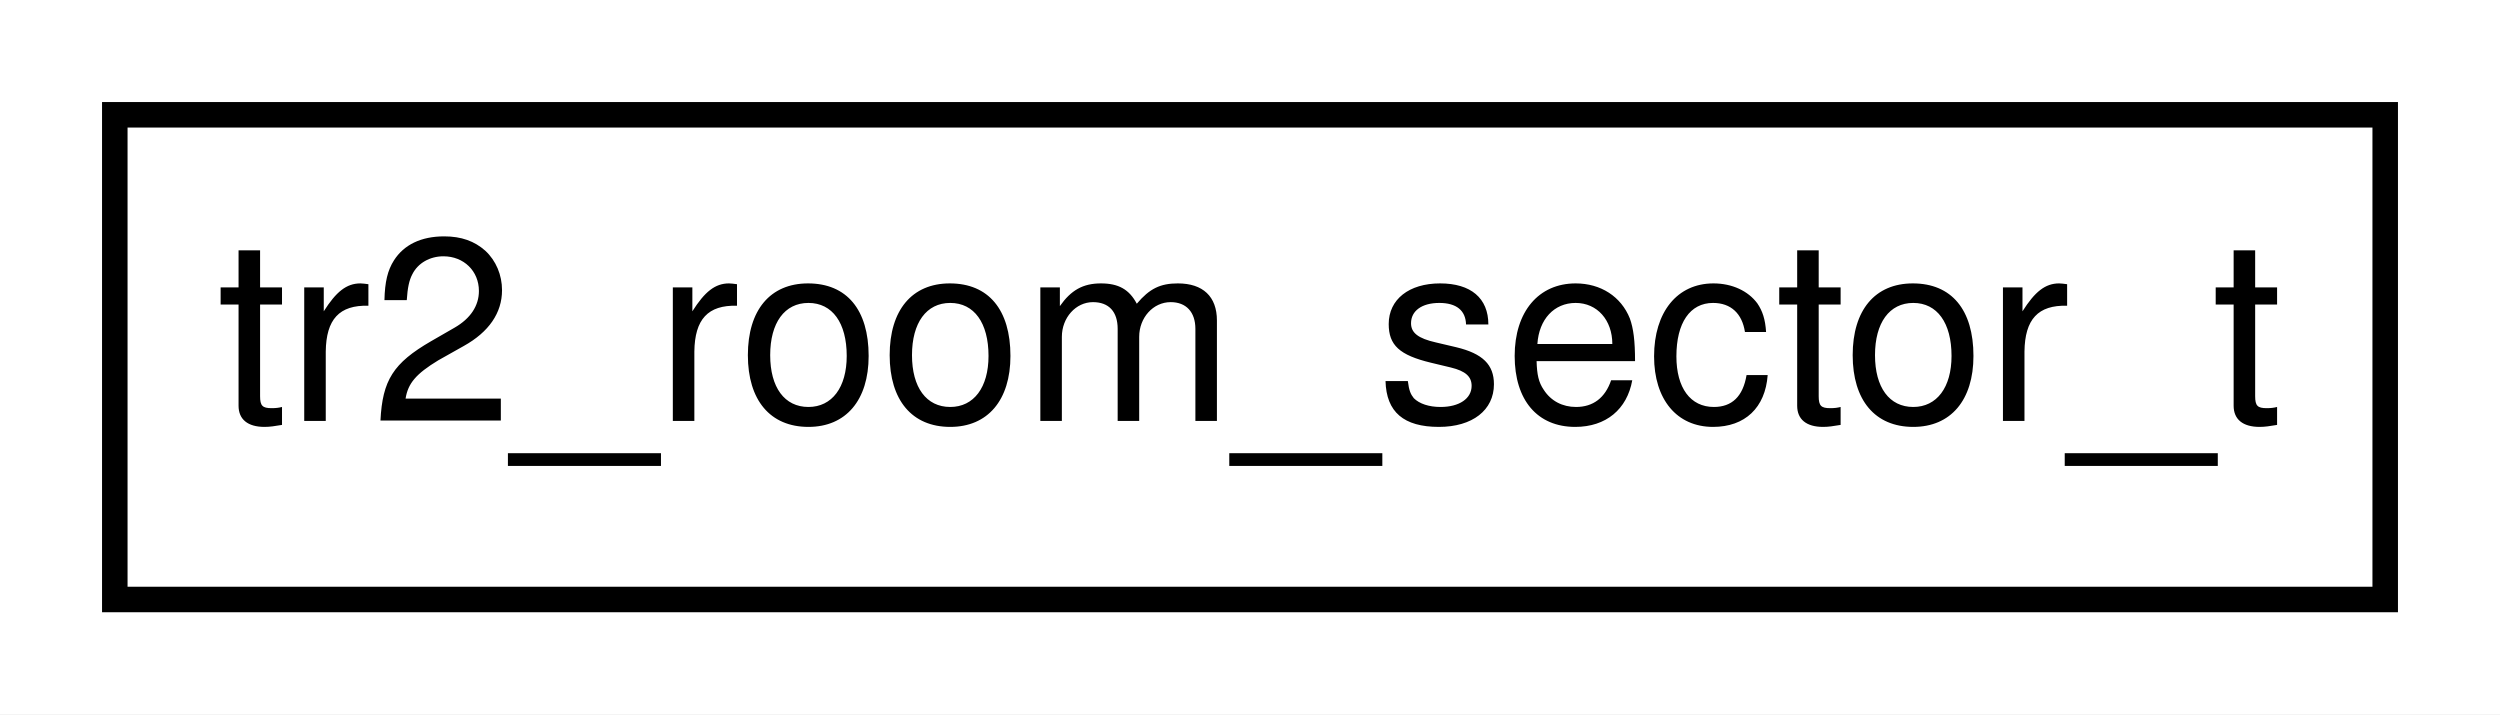
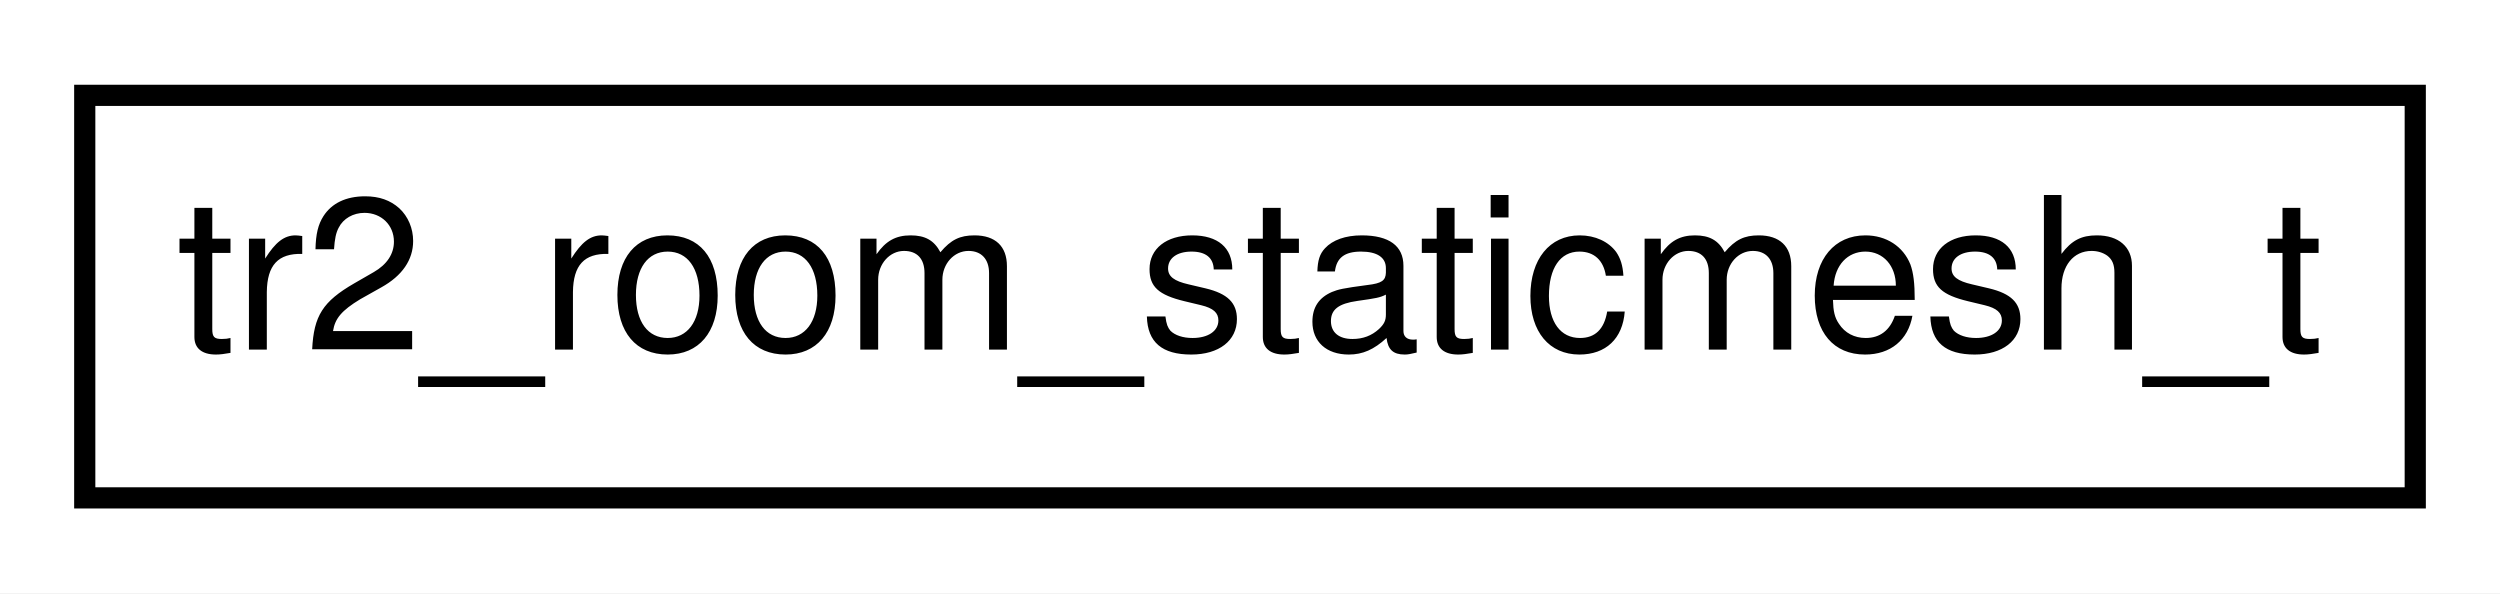
- <svg xmlns="http://www.w3.org/2000/svg" xmlns:xlink="http://www.w3.org/1999/xlink" width="98pt" height="28pt" viewBox="0.00 0.00 98.00 28.00">
+ <svg xmlns="http://www.w3.org/2000/svg" xmlns:xlink="http://www.w3.org/1999/xlink" width="118pt" height="28pt" viewBox="0.00 0.00 118.00 28.00">
  <g id="graph0" class="graph" transform="scale(1 1) rotate(0) translate(4 24)">
-     <polygon fill="white" stroke="none" points="-4,4 -4,-24 94,-24 94,4 -4,4" />
+     <polygon fill="white" stroke="none" points="-4,4 -4,-24 114,-24 114,4 -4,4" />
    <g id="node1" class="node">
      <g id="a_node1">
-         <a xlink:href="_tomb_raider_8h.html#structtr2__room__sector__t" target="_top" xlink:title="Room sector structure. ">
-           <polygon fill="white" stroke="black" points="0.5,-0.5 0.5,-19.5 89.5,-19.5 89.5,-0.5 0.5,-0.5" />
-           <text text-anchor="middle" x="45" y="-7.5" font-family="Helvetica,sans-Serif" font-size="10.00">tr2_room_sector_t</text>
+         <a xlink:href="_tomb_raider_8h.html#structtr2__room__staticmesh__t" target="_top" xlink:title="Room static mesh data. ">
+           <polygon fill="white" stroke="black" points="0,-0.5 0,-19.5 110,-19.5 110,-0.5 0,-0.5" />
+           <text text-anchor="middle" x="55" y="-7.5" font-family="Helvetica,sans-Serif" font-size="10.00">tr2_room_staticmesh_t</text>
        </a>
      </g>
    </g>
  </g>
</svg>
